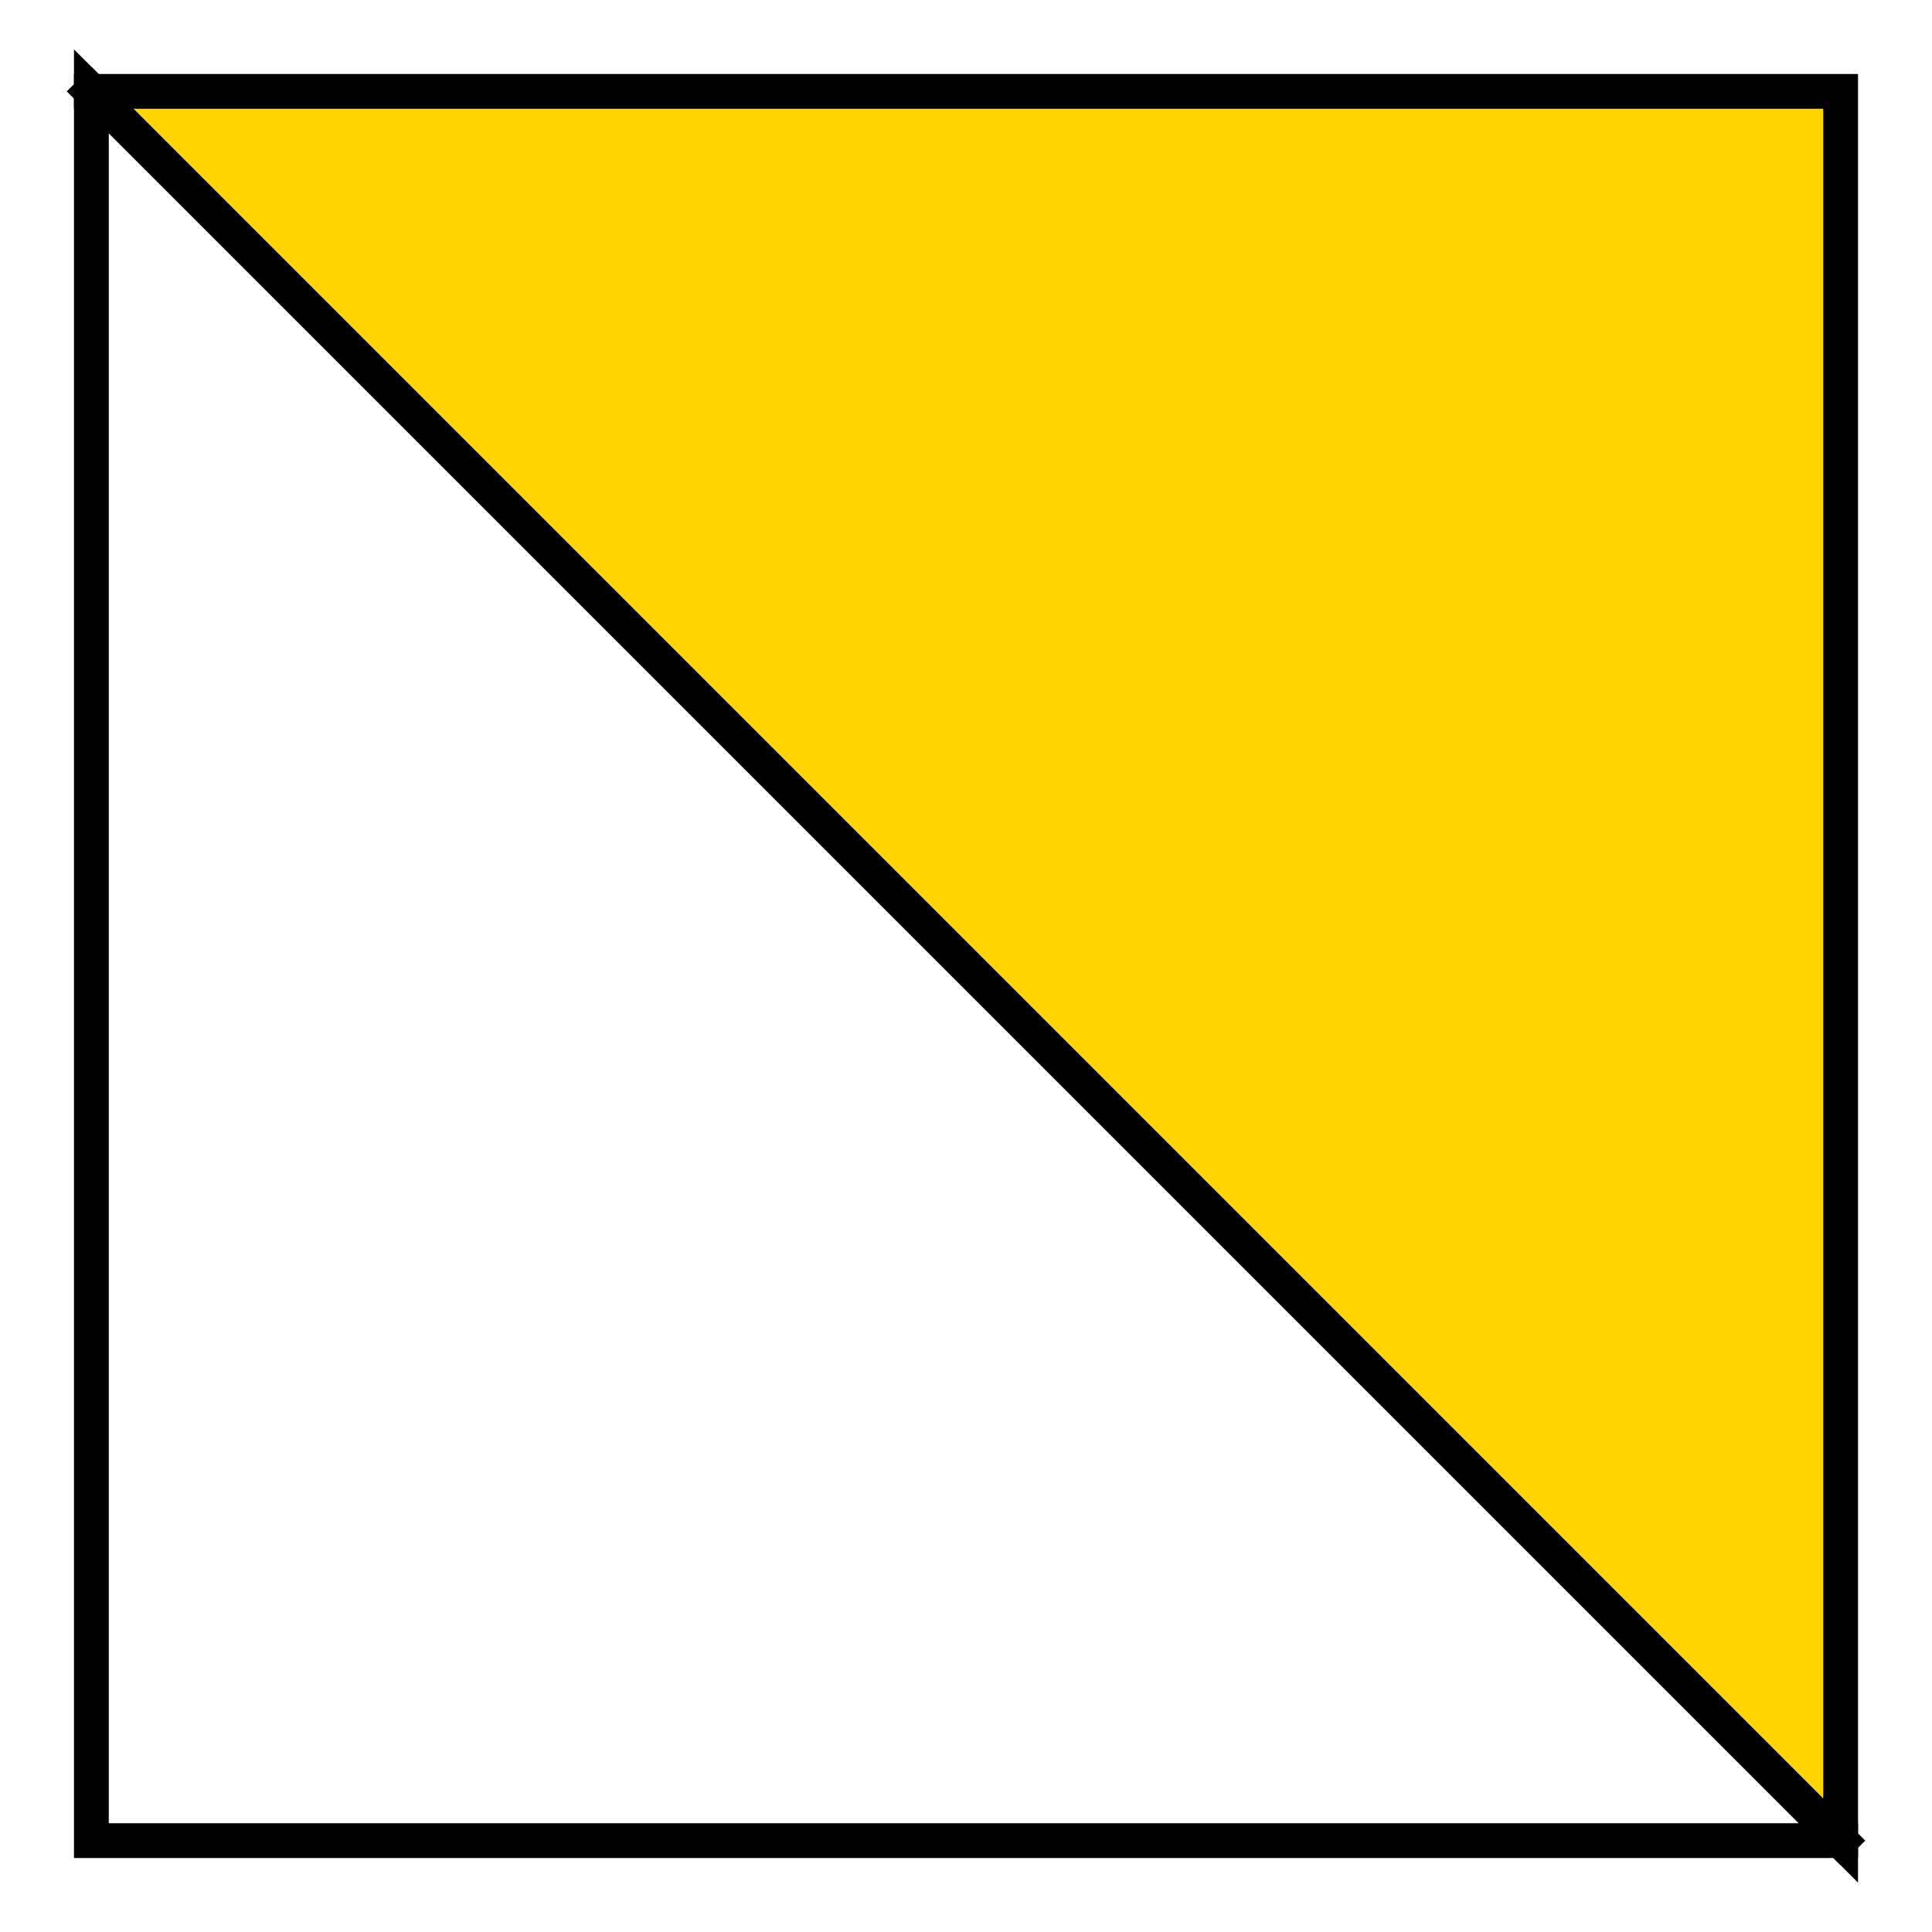
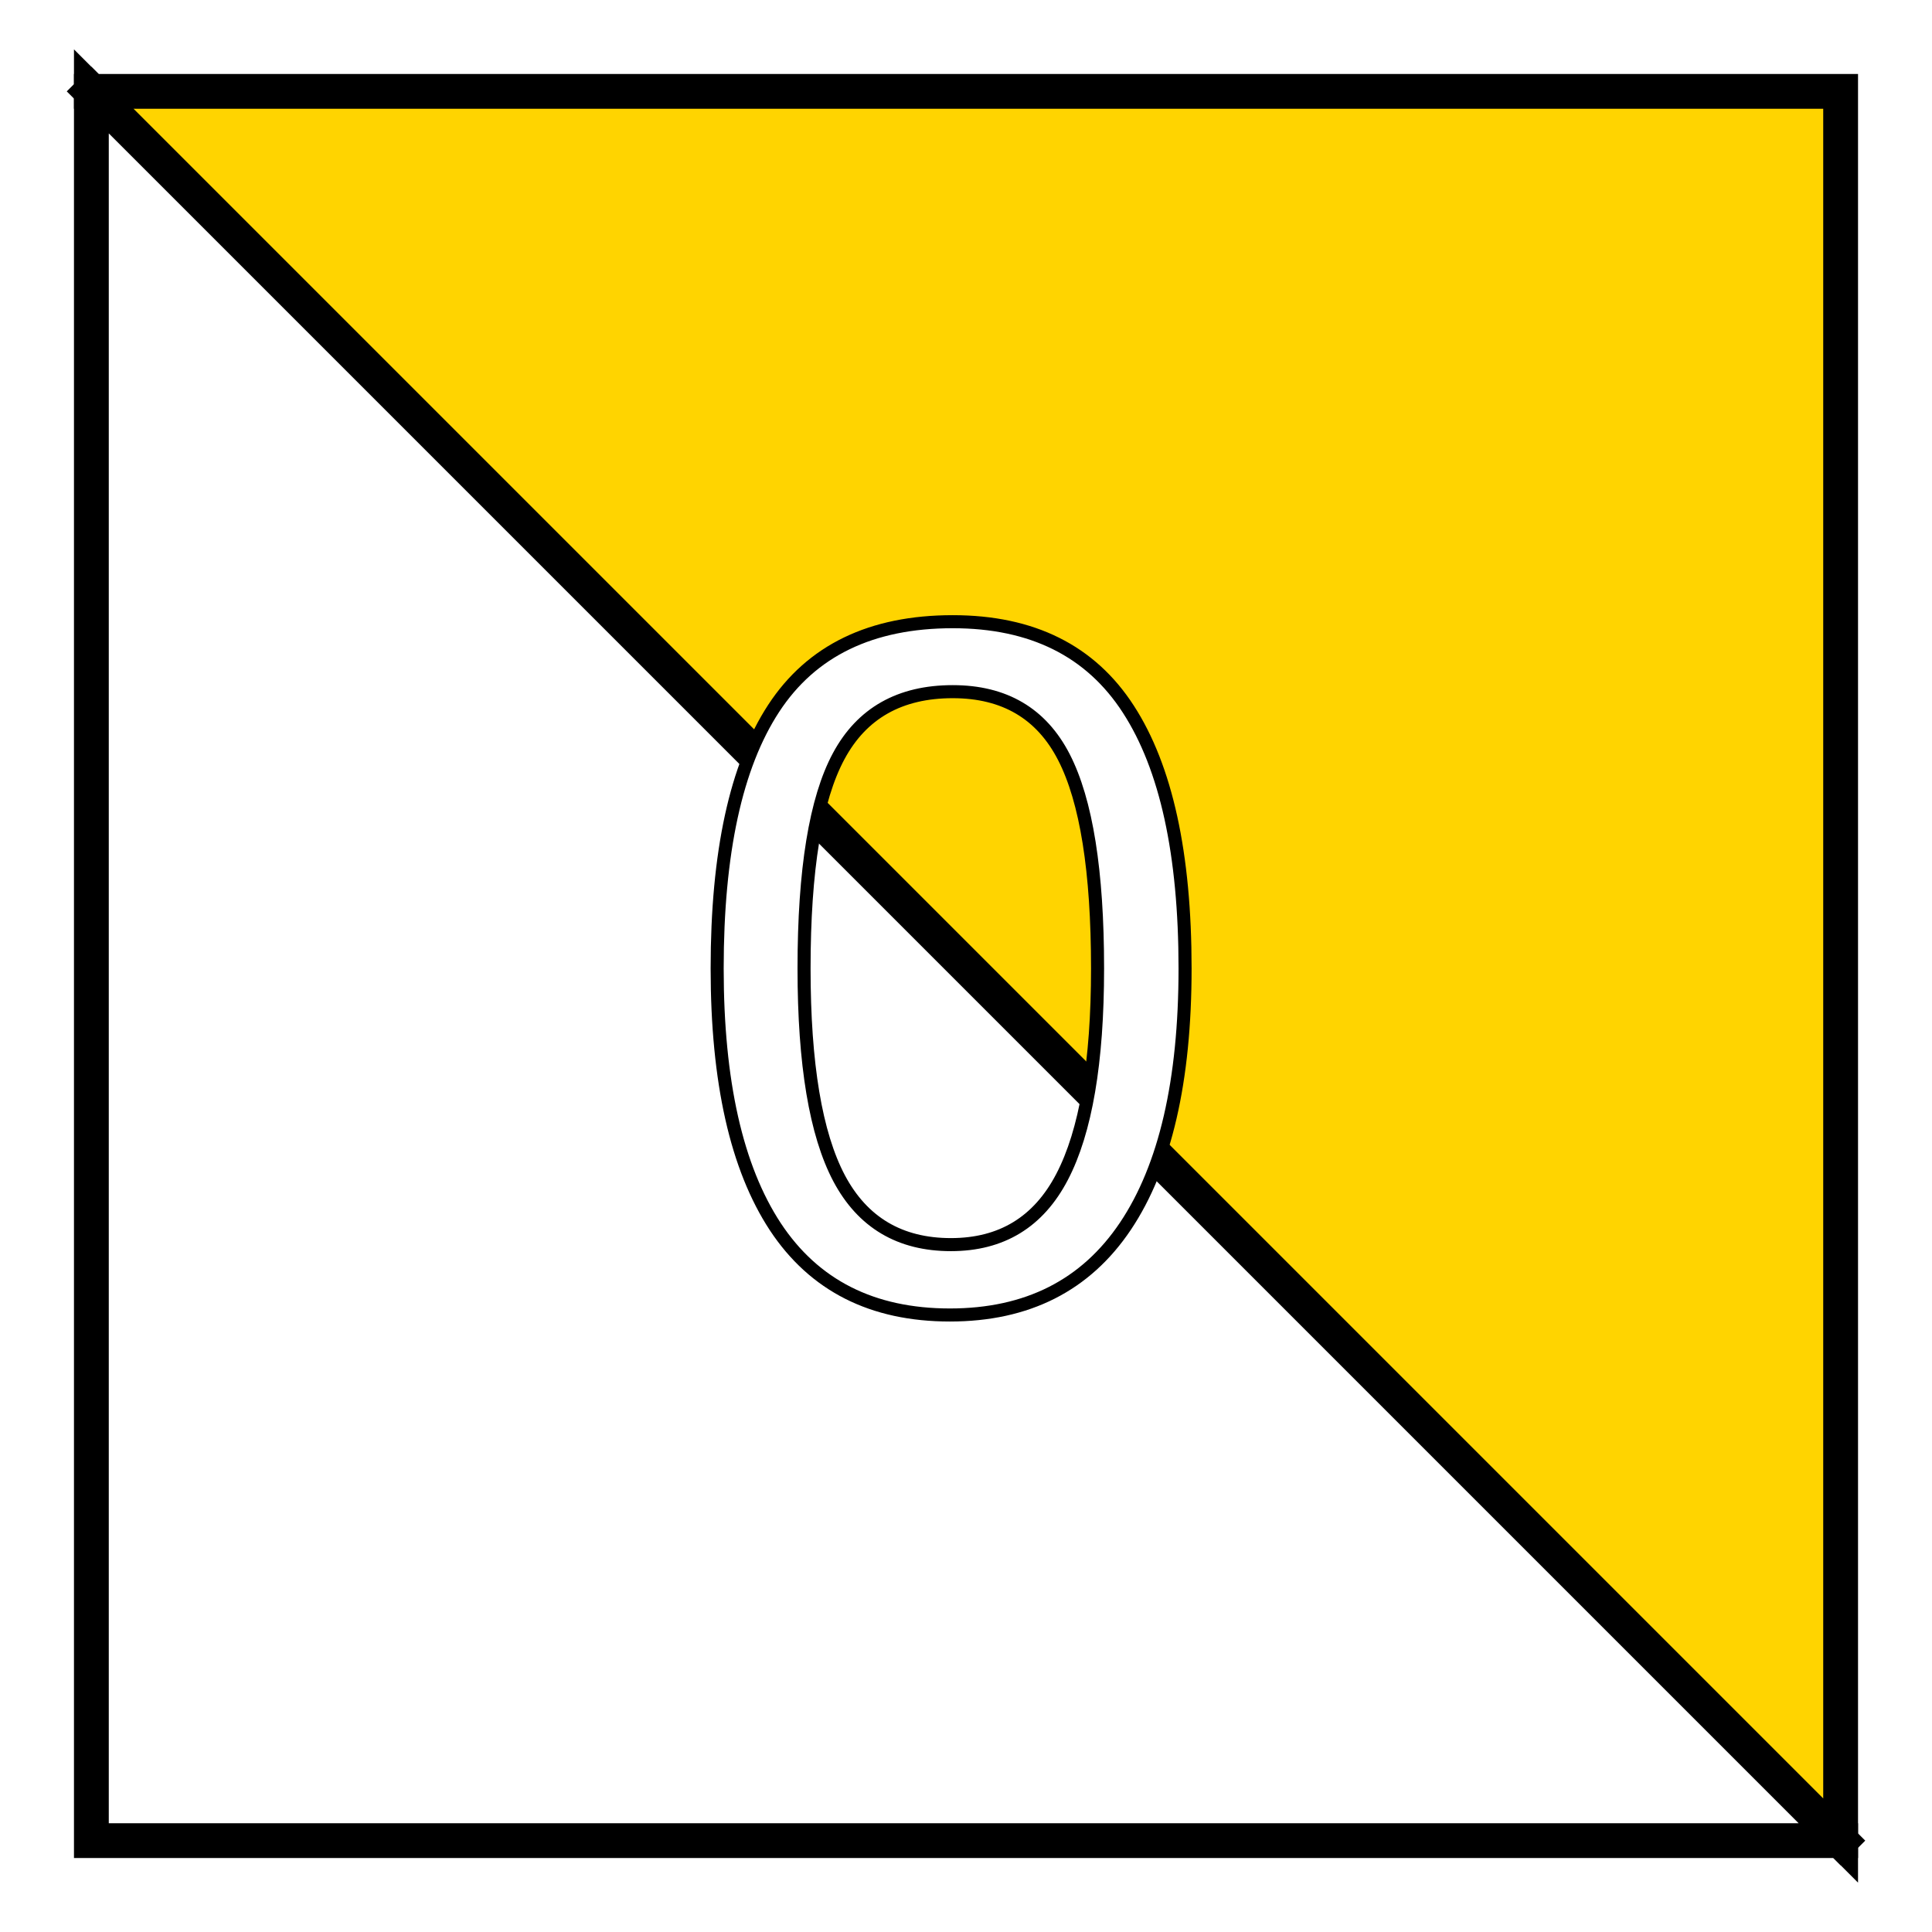
- <svg xmlns="http://www.w3.org/2000/svg" style="fill-opacity:1; color-rendering:auto; color-interpolation:auto; text-rendering:auto; stroke:black; stroke-linecap:square; stroke-miterlimit:10; shape-rendering:auto; stroke-opacity:1; fill:black; stroke-dasharray:none; font-weight:normal; stroke-width:1; font-family:'Dialog'; font-style:normal; stroke-linejoin:miter; font-size:12px; stroke-dashoffset:0; image-rendering:auto;" width="148" height="148">
+ <svg xmlns="http://www.w3.org/2000/svg" style="fill-opacity:1; color-rendering:auto; color-interpolation:auto; text-rendering:auto; stroke:black; stroke-linecap:square; stroke-miterlimit:10; shape-rendering:auto; stroke-opacity:1; fill:black; stroke-dasharray:none; font-weight:normal; stroke-width:1; font-family:'Dialog'; font-style:normal; stroke-linejoin:miter; font-size:12px; stroke-dashoffset:0; image-rendering:auto;" viewBox="0 0 148 148" width="100%" height="100%">
  <defs id="genericDefs" />
  <g>
    <defs id="defs1">
      <clipPath clipPathUnits="userSpaceOnUse" id="clipPath1">
        <path d="M0 0 L148 0 L148 148 L0 148 L0 0 Z" />
      </clipPath>
    </defs>
    <g style="fill:white; stroke:white;">
      <rect x="0" y="0" width="148" style="clip-path:url(#clipPath1); stroke:none;" height="148" />
    </g>
    <g style="fill:white; text-rendering:optimizeSpeed; color-rendering:optimizeSpeed; image-rendering:optimizeSpeed; shape-rendering:crispEdges; stroke:white; color-interpolation:sRGB;">
      <rect x="0" width="148" height="148" y="0" style="stroke:none;" />
      <path d="M141 141 L141 7 L7 7 Z" style="fill:rgb(255,212,0); stroke:none;" />
    </g>
    <g style="text-rendering:geometricPrecision; stroke-width:2.667; color-interpolation:linearRGB; color-rendering:optimizeQuality; image-rendering:optimizeQuality;">
      <path d="M7 7 L141 7 L141 141 L7 7" style="fill:none; fill-rule:evenodd;" />
    </g>
    <g style="fill:white; text-rendering:optimizeSpeed; color-rendering:optimizeSpeed; image-rendering:optimizeSpeed; shape-rendering:crispEdges; stroke:white; color-interpolation:sRGB;">
      <path style="stroke:none;" d="M7 7 L7 141 L141 141 Z" />
    </g>
    <g style="text-rendering:geometricPrecision; stroke-width:2.667; color-interpolation:linearRGB; color-rendering:optimizeQuality; image-rendering:optimizeQuality;">
      <path d="M141 141 L7 141 L7 7 L141 141" style="fill:none; fill-rule:evenodd;" />
    </g>
  </g>
+   <text x="52" y="100" id="counter-text">
+     <tspan id="counter" font-size="75px" fill="white" font-family="Arial">0</tspan>
+   </text>
</svg>
